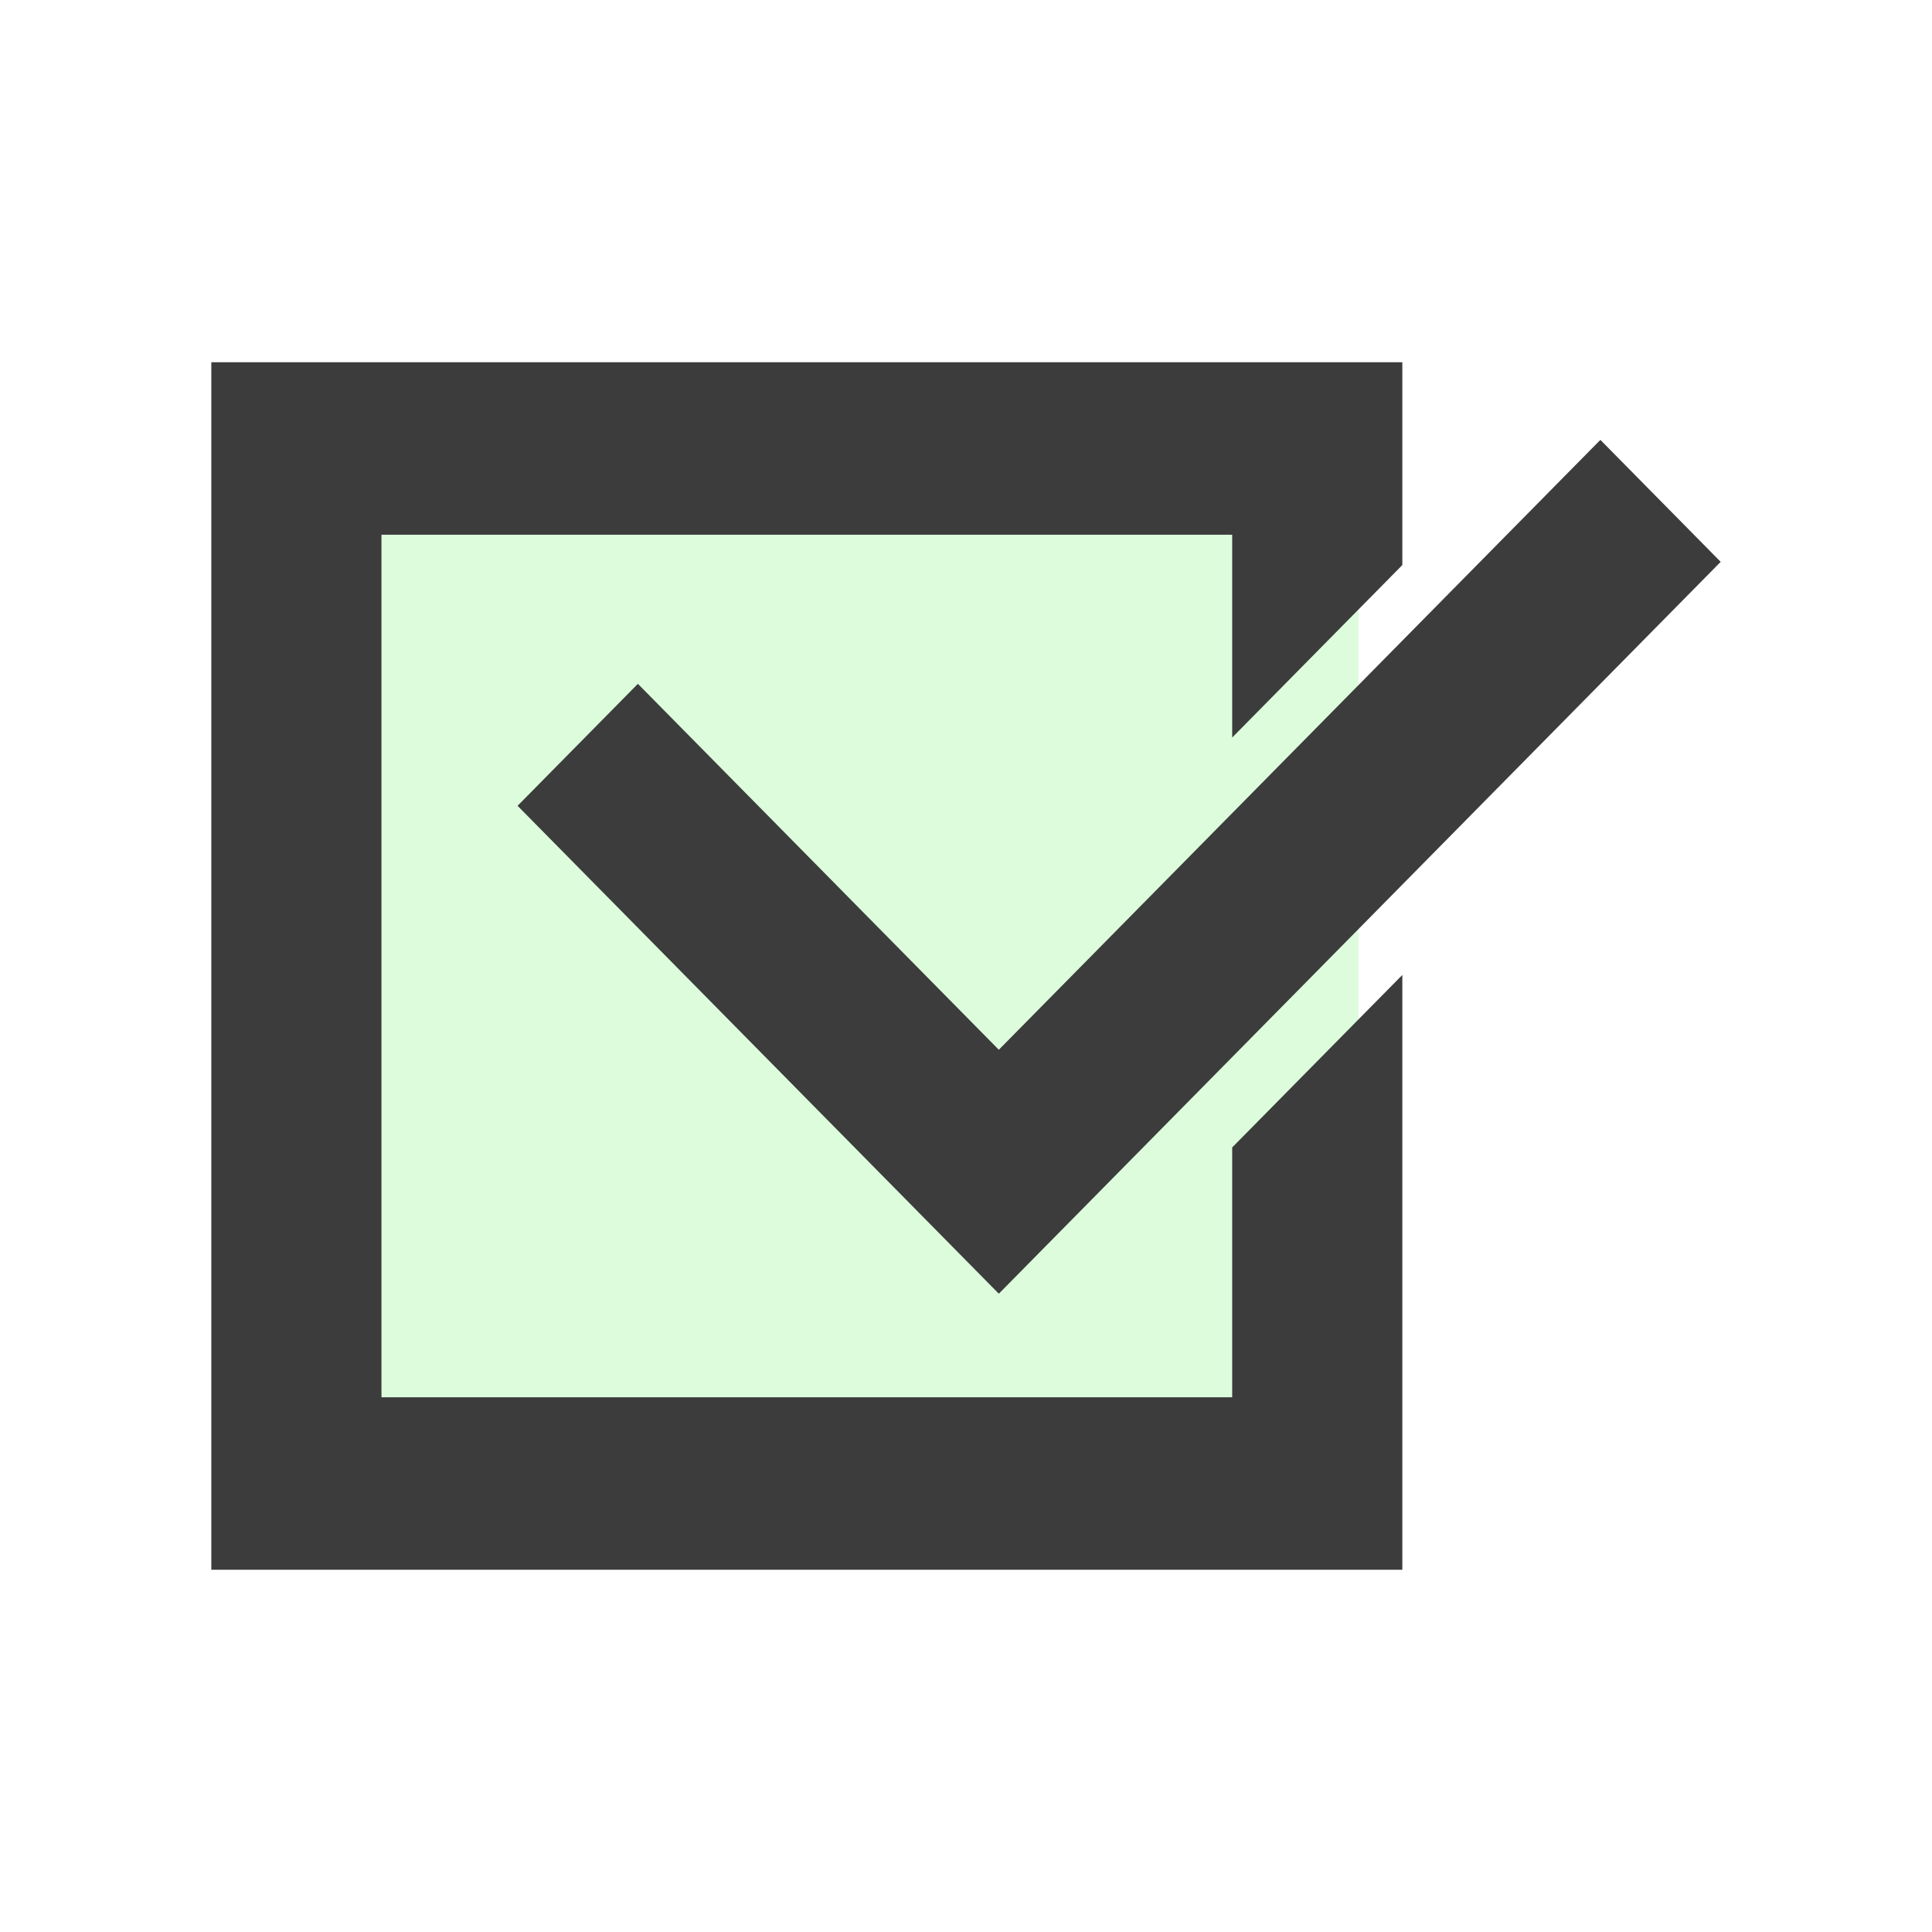
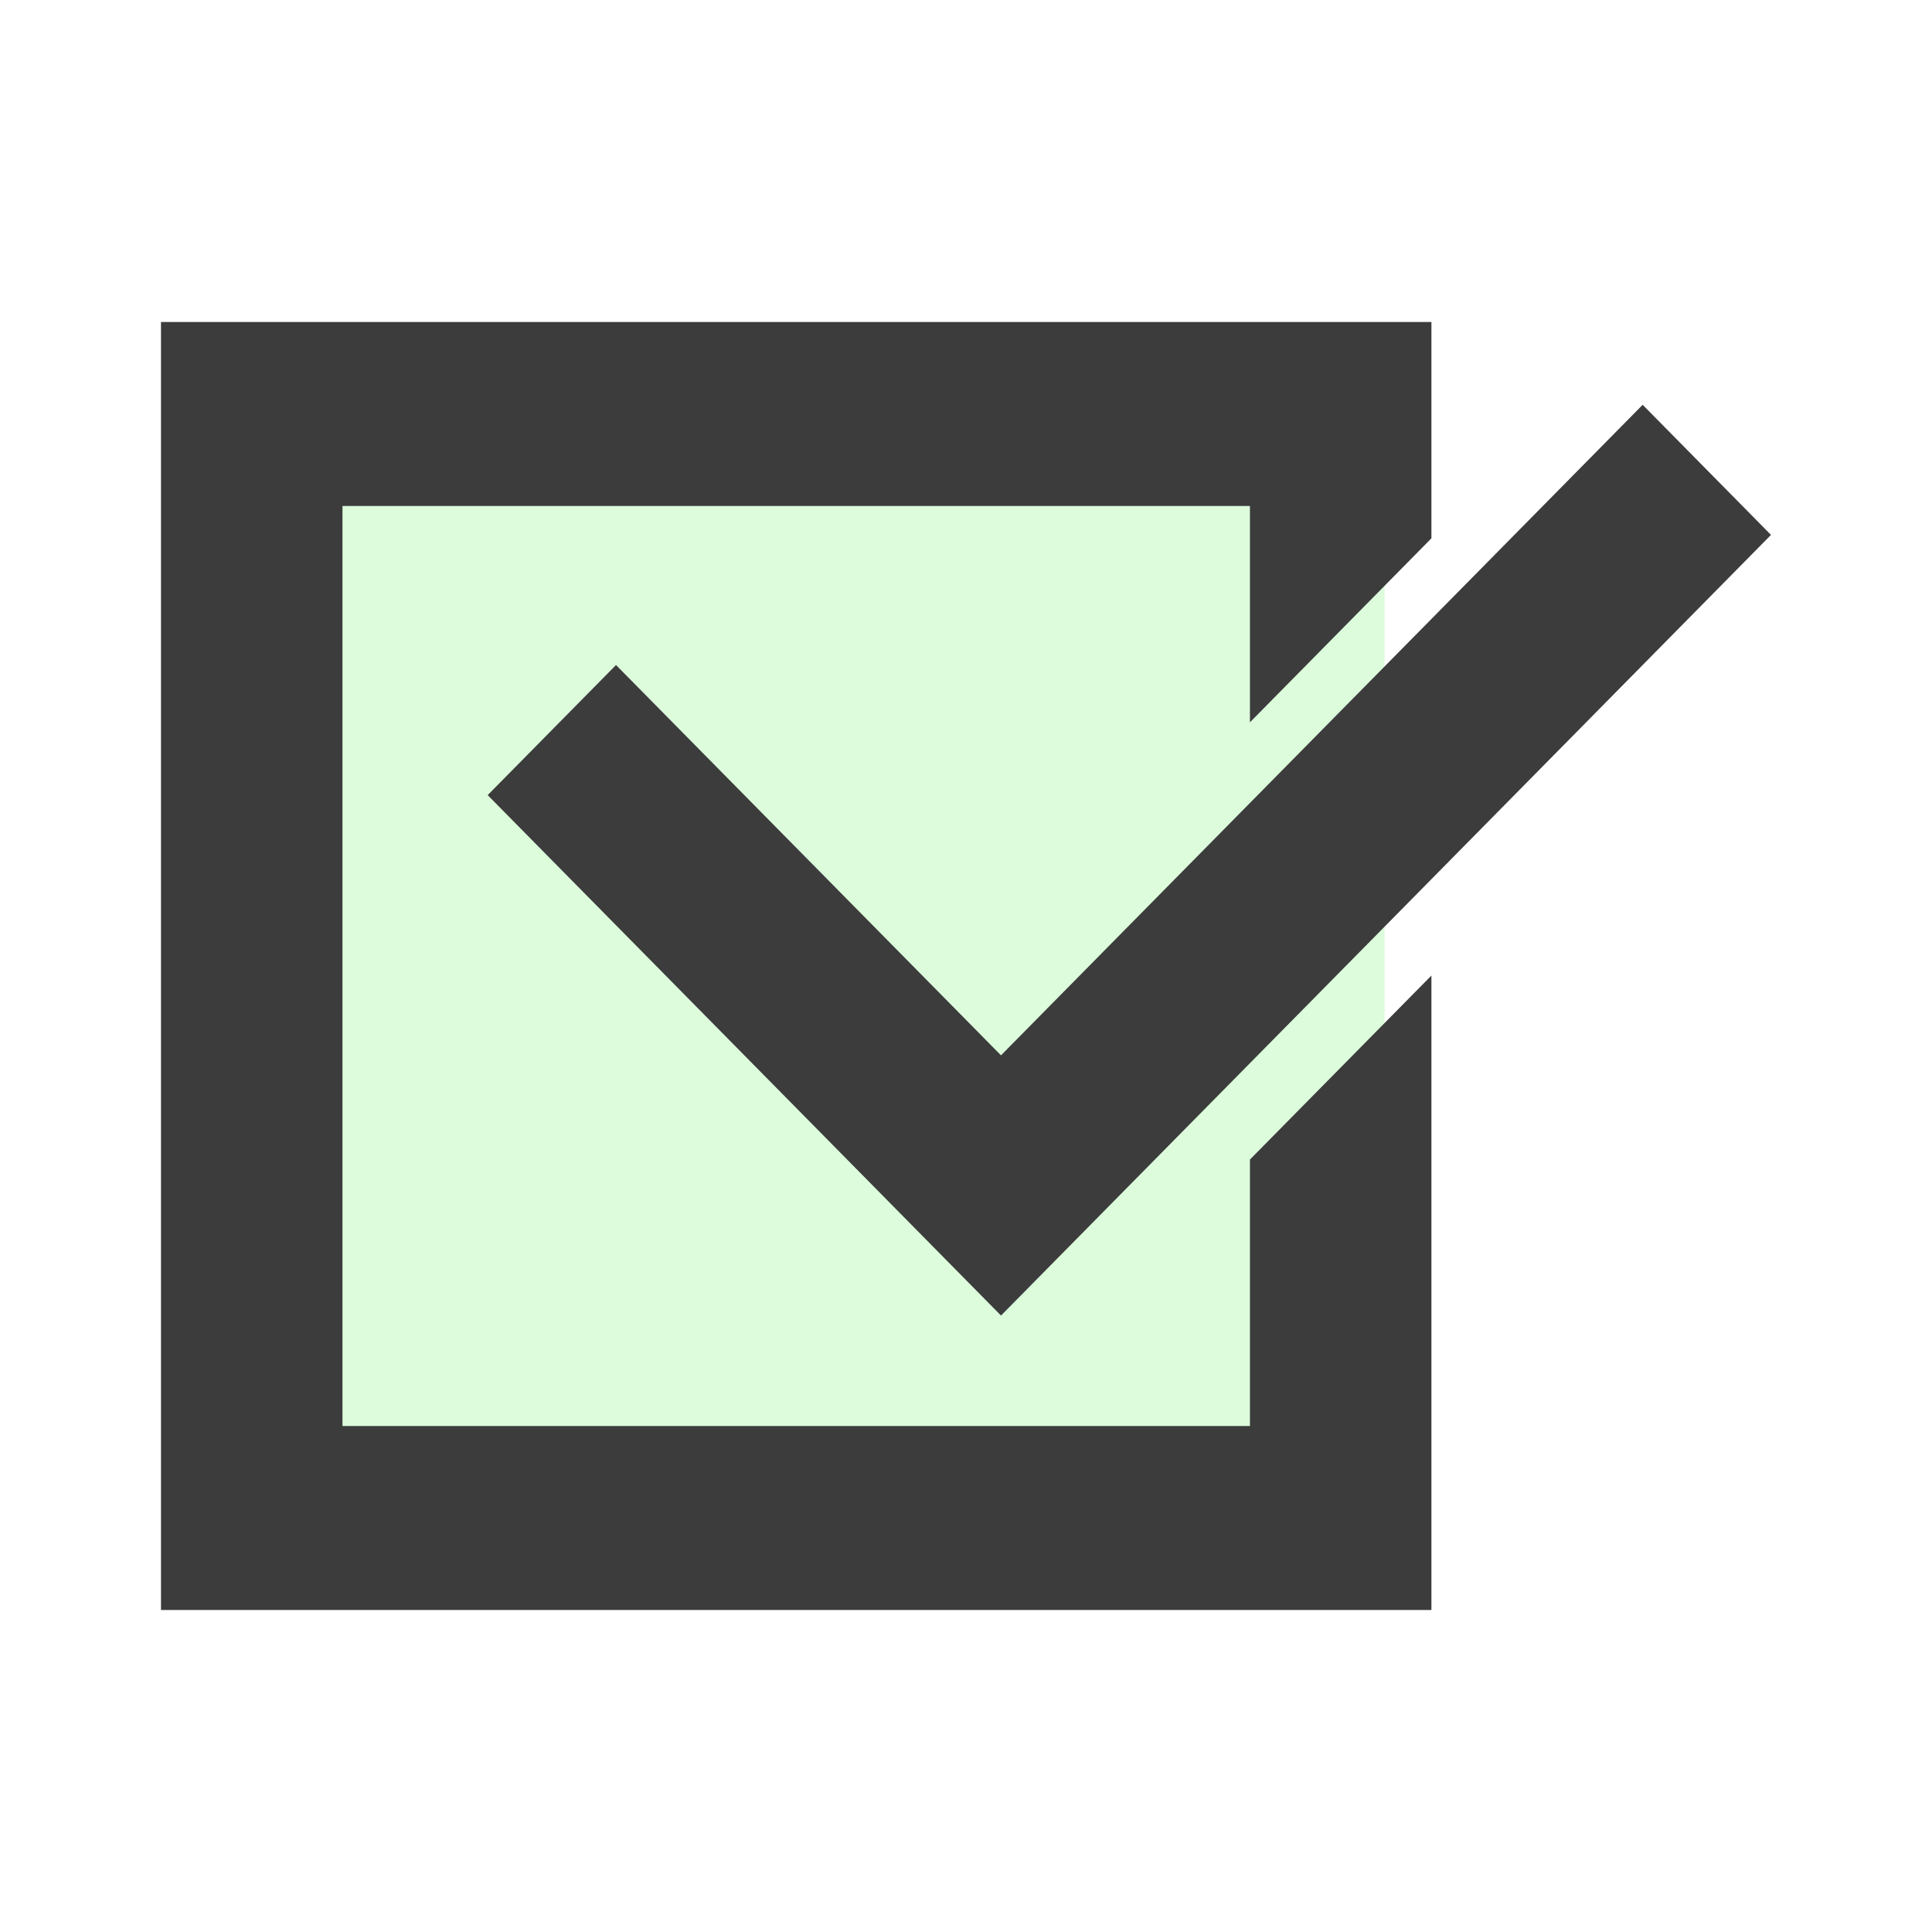
- <svg xmlns="http://www.w3.org/2000/svg" width="64" height="64" id="svg2" version="1.1">
+ <svg xmlns="http://www.w3.org/2000/svg" width="24" height="24" id="svg2" version="1.1">
  <defs id="defs4" />
-   <g id="layer1" transform="translate(-269.7767,-445.0475)">
-     <rect style="fill:#00e700;fill-opacity:0.14;stroke:none" id="rect5276" width="36" height="36" x="278.777" y="459.047" />
-     <g id="g3025" transform="matrix(0.112726,0,0,0.1142857,267.7586,422.4903)" style="stroke:none;stroke-opacity:1;fill:#3c3c3c;fill-opacity:1">
-       <path id="rect2985" d="m 80,302.375 0,350 350,0 0,-172.406 -50,50 0,72.406 -250,0 0,-250 250,0 0,58.781 50,-50 0,-58.781 -350,0 z" style="fill:#3c3c3c;fill-opacity:1;stroke:none;stroke-opacity:1" />
-       <path id="rect2989-5" d="m 170,430.941 106.066,106.066 35.355,35.355 35.355,-35.355 L 523.553,360.23 488.198,324.875 311.421,501.652 205.355,395.586 170,430.941 z" style="fill:#3c3c3c;fill-opacity:1;stroke:none;stroke-opacity:1" />
+   <g id="layer1" transform="translate(-269.7767,-485.0475)">
+     <g id="g4137" transform="matrix(0.4,0,0,0.4,161.066,306.2285)">
+       <rect y="459.047" x="278.777" height="36" width="36" id="rect5276" style="fill:#00e700;fill-opacity:0.14;stroke:none" />
+       <g style="fill:#3c3c3c;fill-opacity:1;stroke:none;stroke-opacity:1" transform="matrix(0.112726,0,0,0.1142857,267.7586,422.4903)" id="g3025">
+         <path style="fill:#3c3c3c;fill-opacity:1;stroke:none;stroke-opacity:1" d="m 80,302.375 0,350 350,0 0,-172.406 -50,50 0,72.406 -250,0 0,-250 250,0 0,58.781 50,-50 0,-58.781 -350,0 z" id="rect2985" />
+         <path style="fill:#3c3c3c;fill-opacity:1;stroke:none;stroke-opacity:1" d="m 170,430.941 106.066,106.066 35.355,35.355 35.355,-35.355 L 523.553,360.23 488.198,324.875 311.421,501.652 205.355,395.586 170,430.941 Z" id="rect2989-5" />
+       </g>
    </g>
  </g>
</svg>
